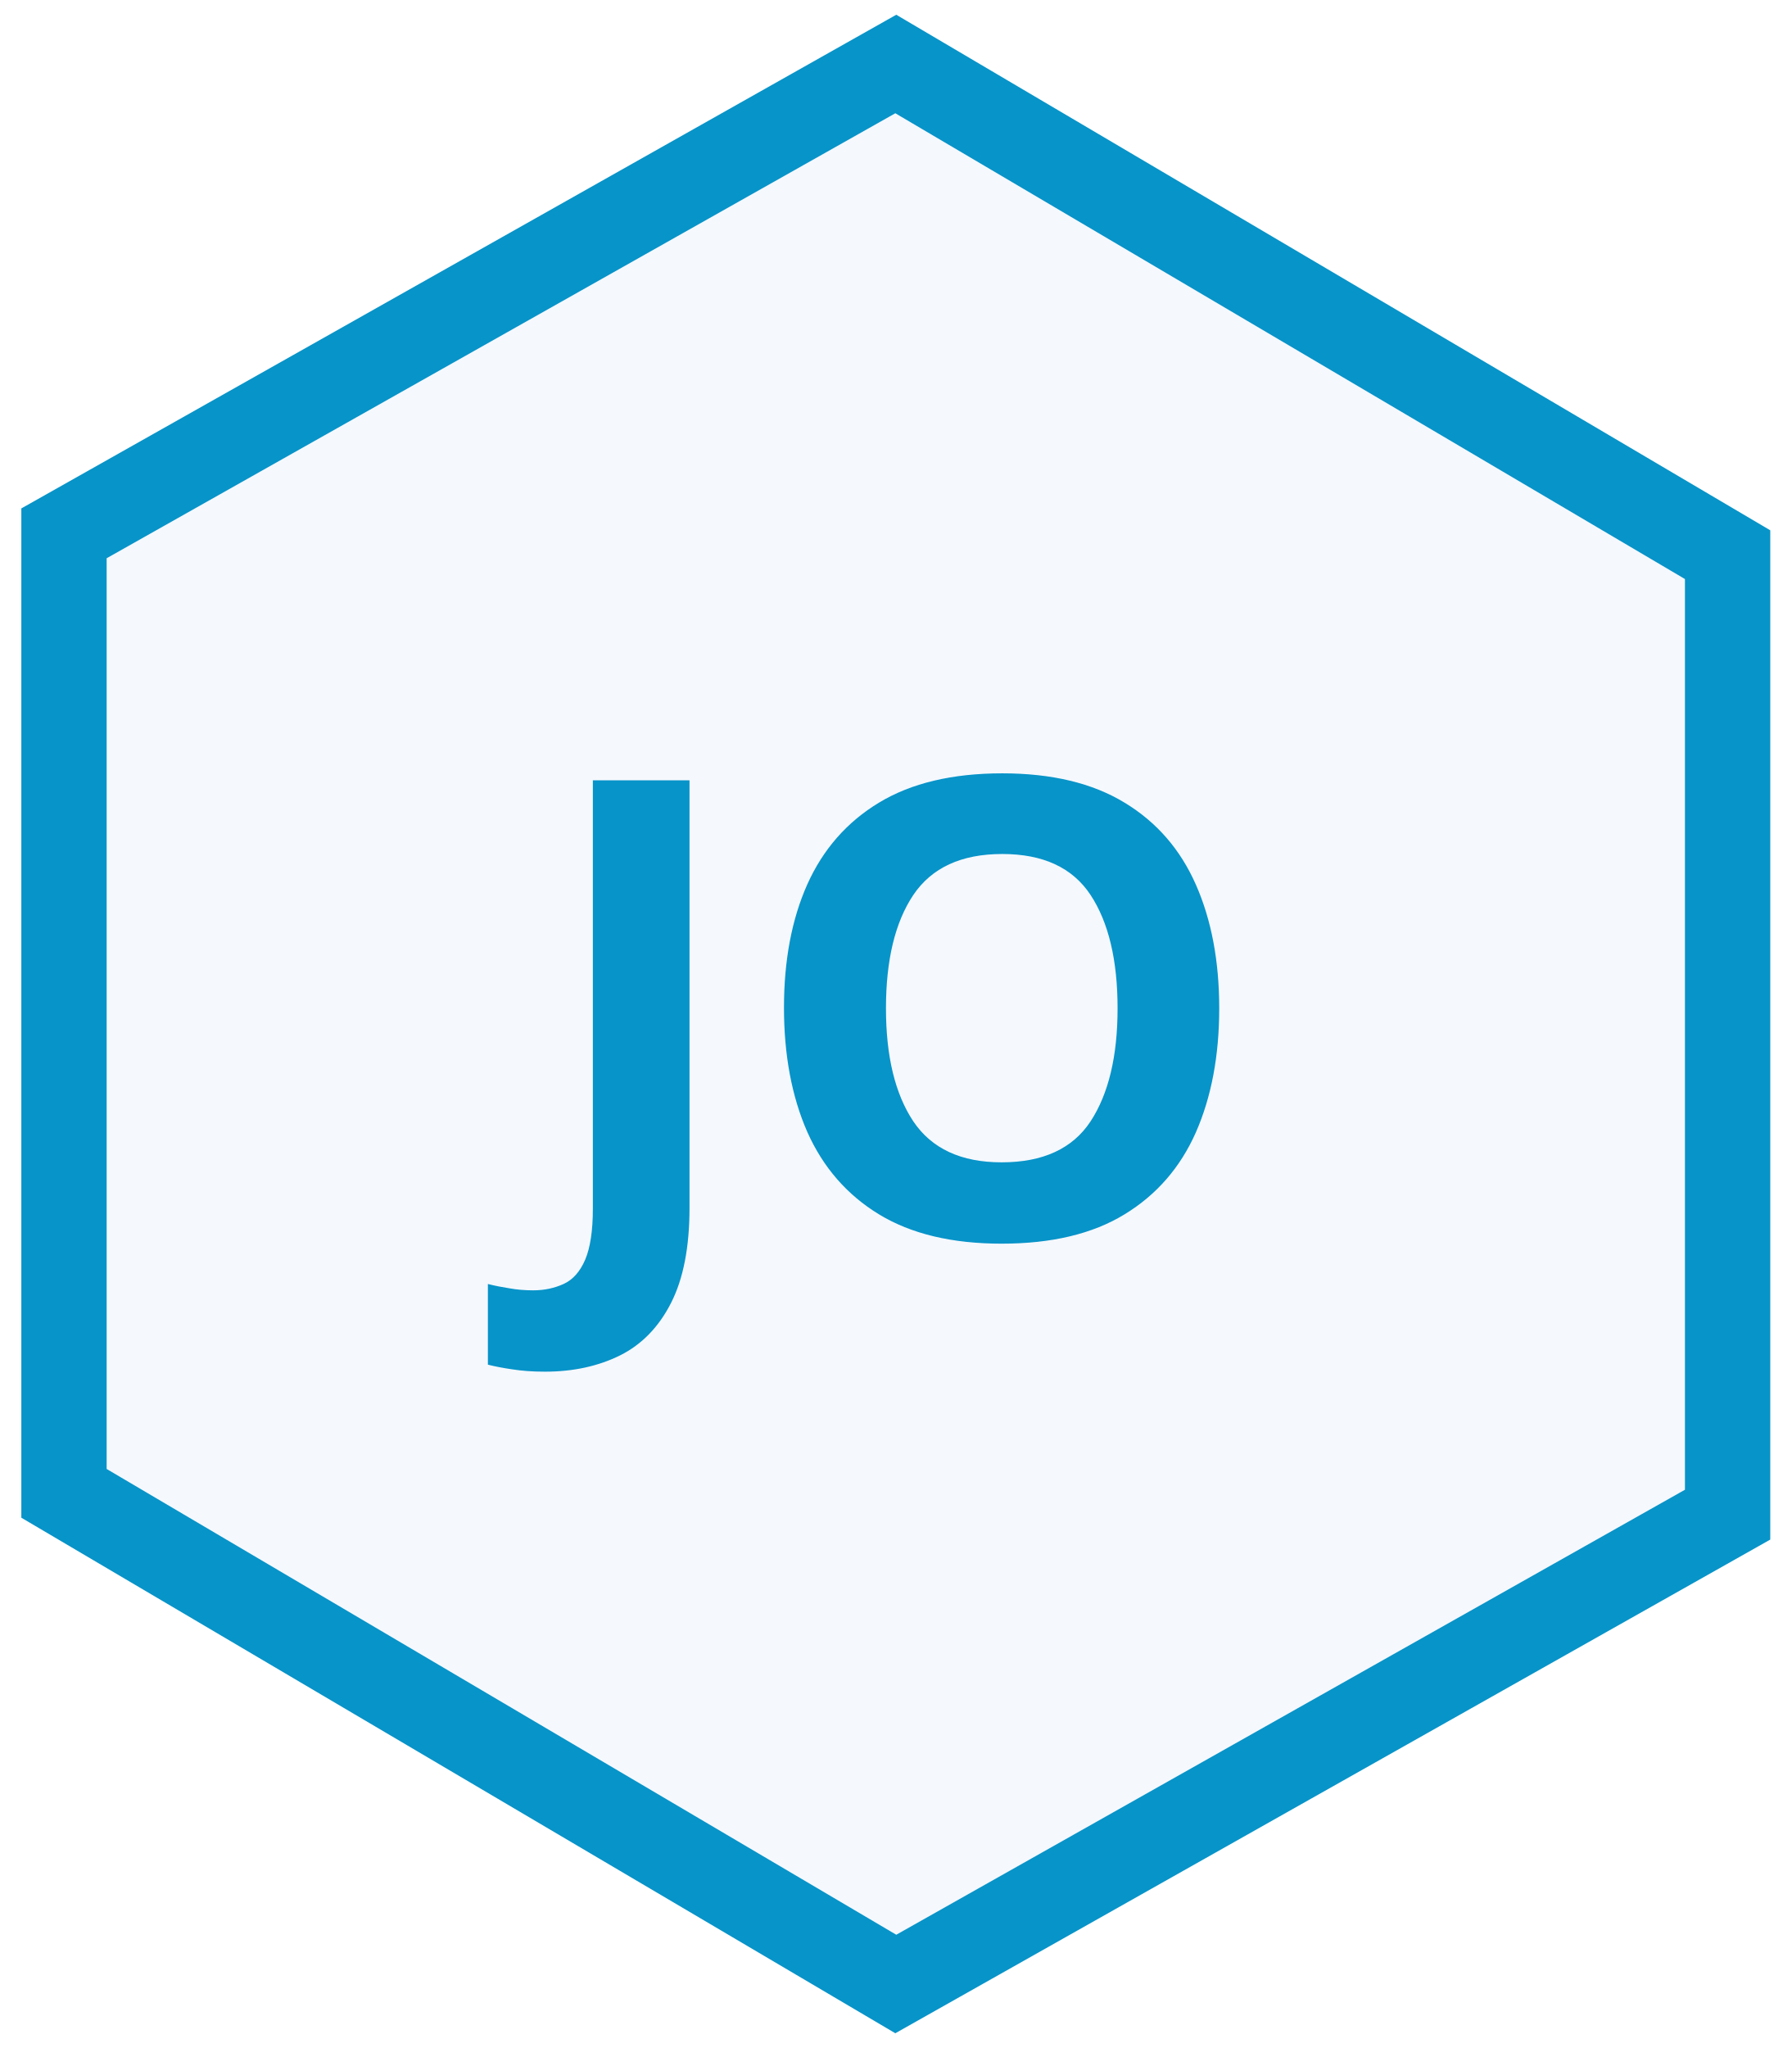
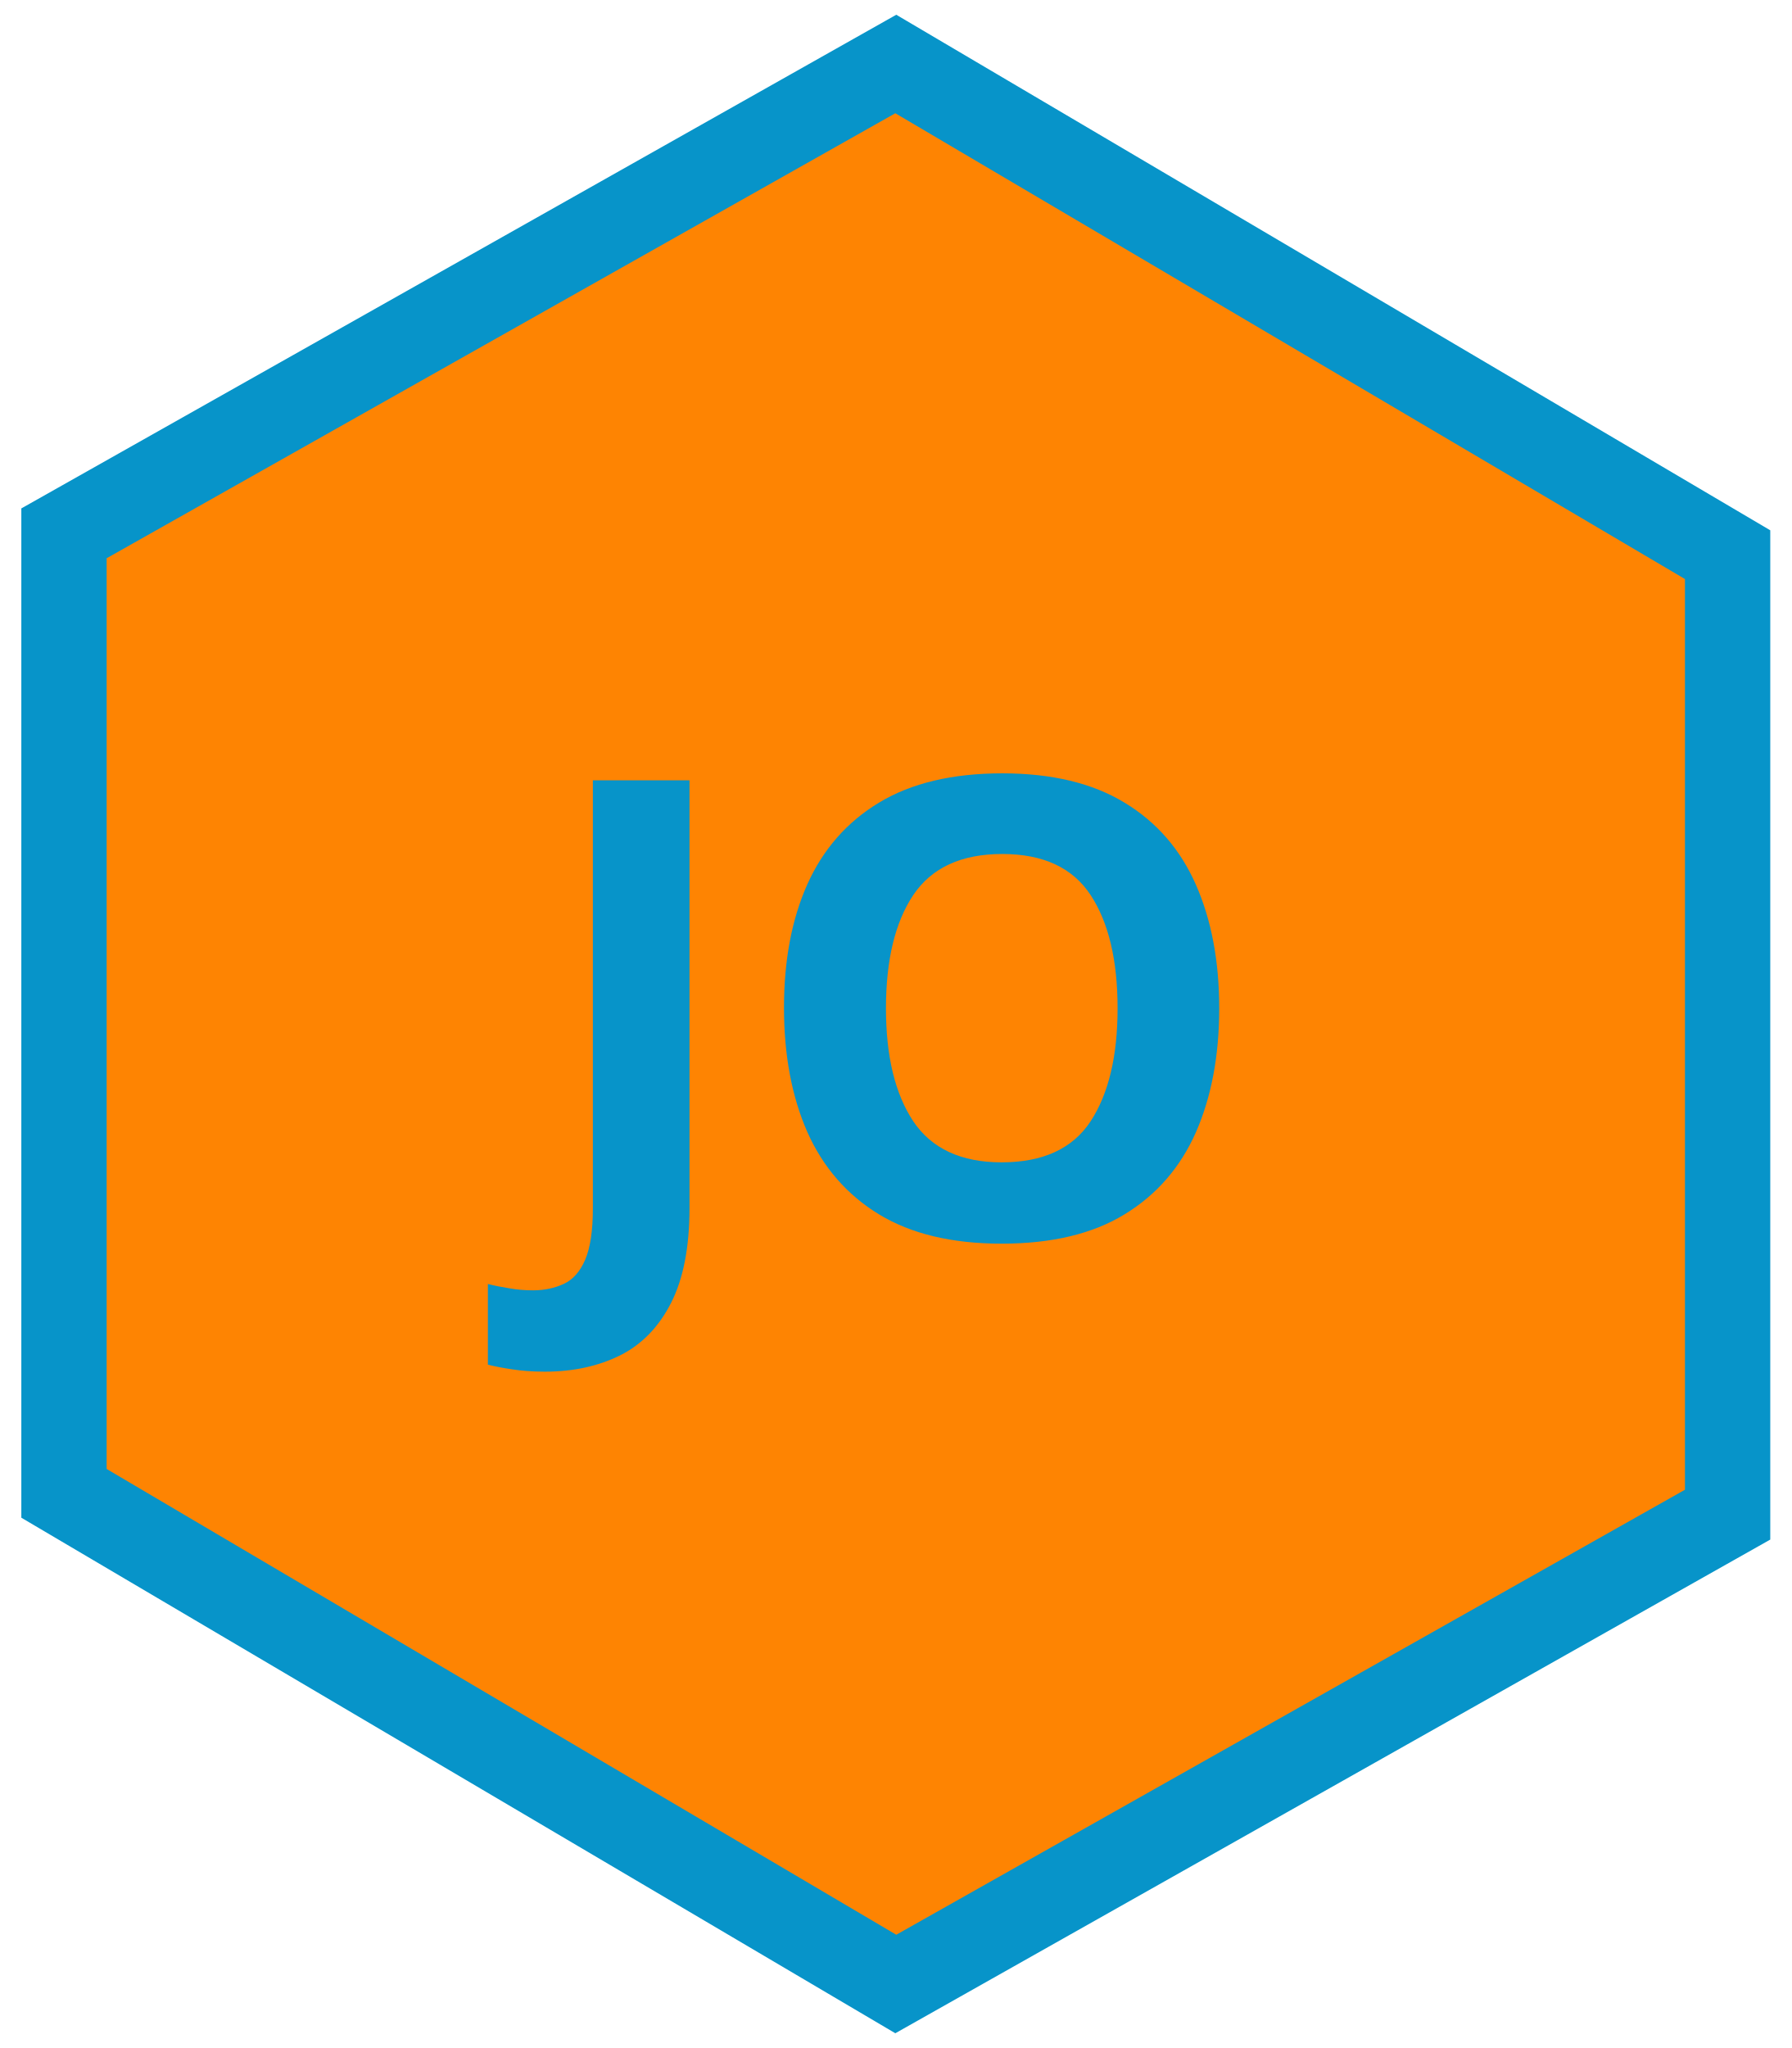
<svg xmlns="http://www.w3.org/2000/svg" role="img" width="12%" height="12%" viewBox="0 0 84 96">
  <g id="ABC" transform="translate(-8, -2)">
    <g transform="translate(11, 5)">
-       <polygon id="Shape" stroke="#0794C9" stroke-width="4" fill="#F5F8FD" points="39 0 0 22 0 67 39 90 78 68 78 23" />
+       <polygon id="Shape" stroke="#0794C9" stroke-width="4" fill="#FE8402" points="39 0 0 22 0 67 39 90 78 68 78 23" />
    </g>
    <text x="50" y="60" font-size="30px" font-weight="750" font-family="Poppins" fill="#0794C9" text-anchor="middle">
      JO
    </text>
  </g>
</svg>
